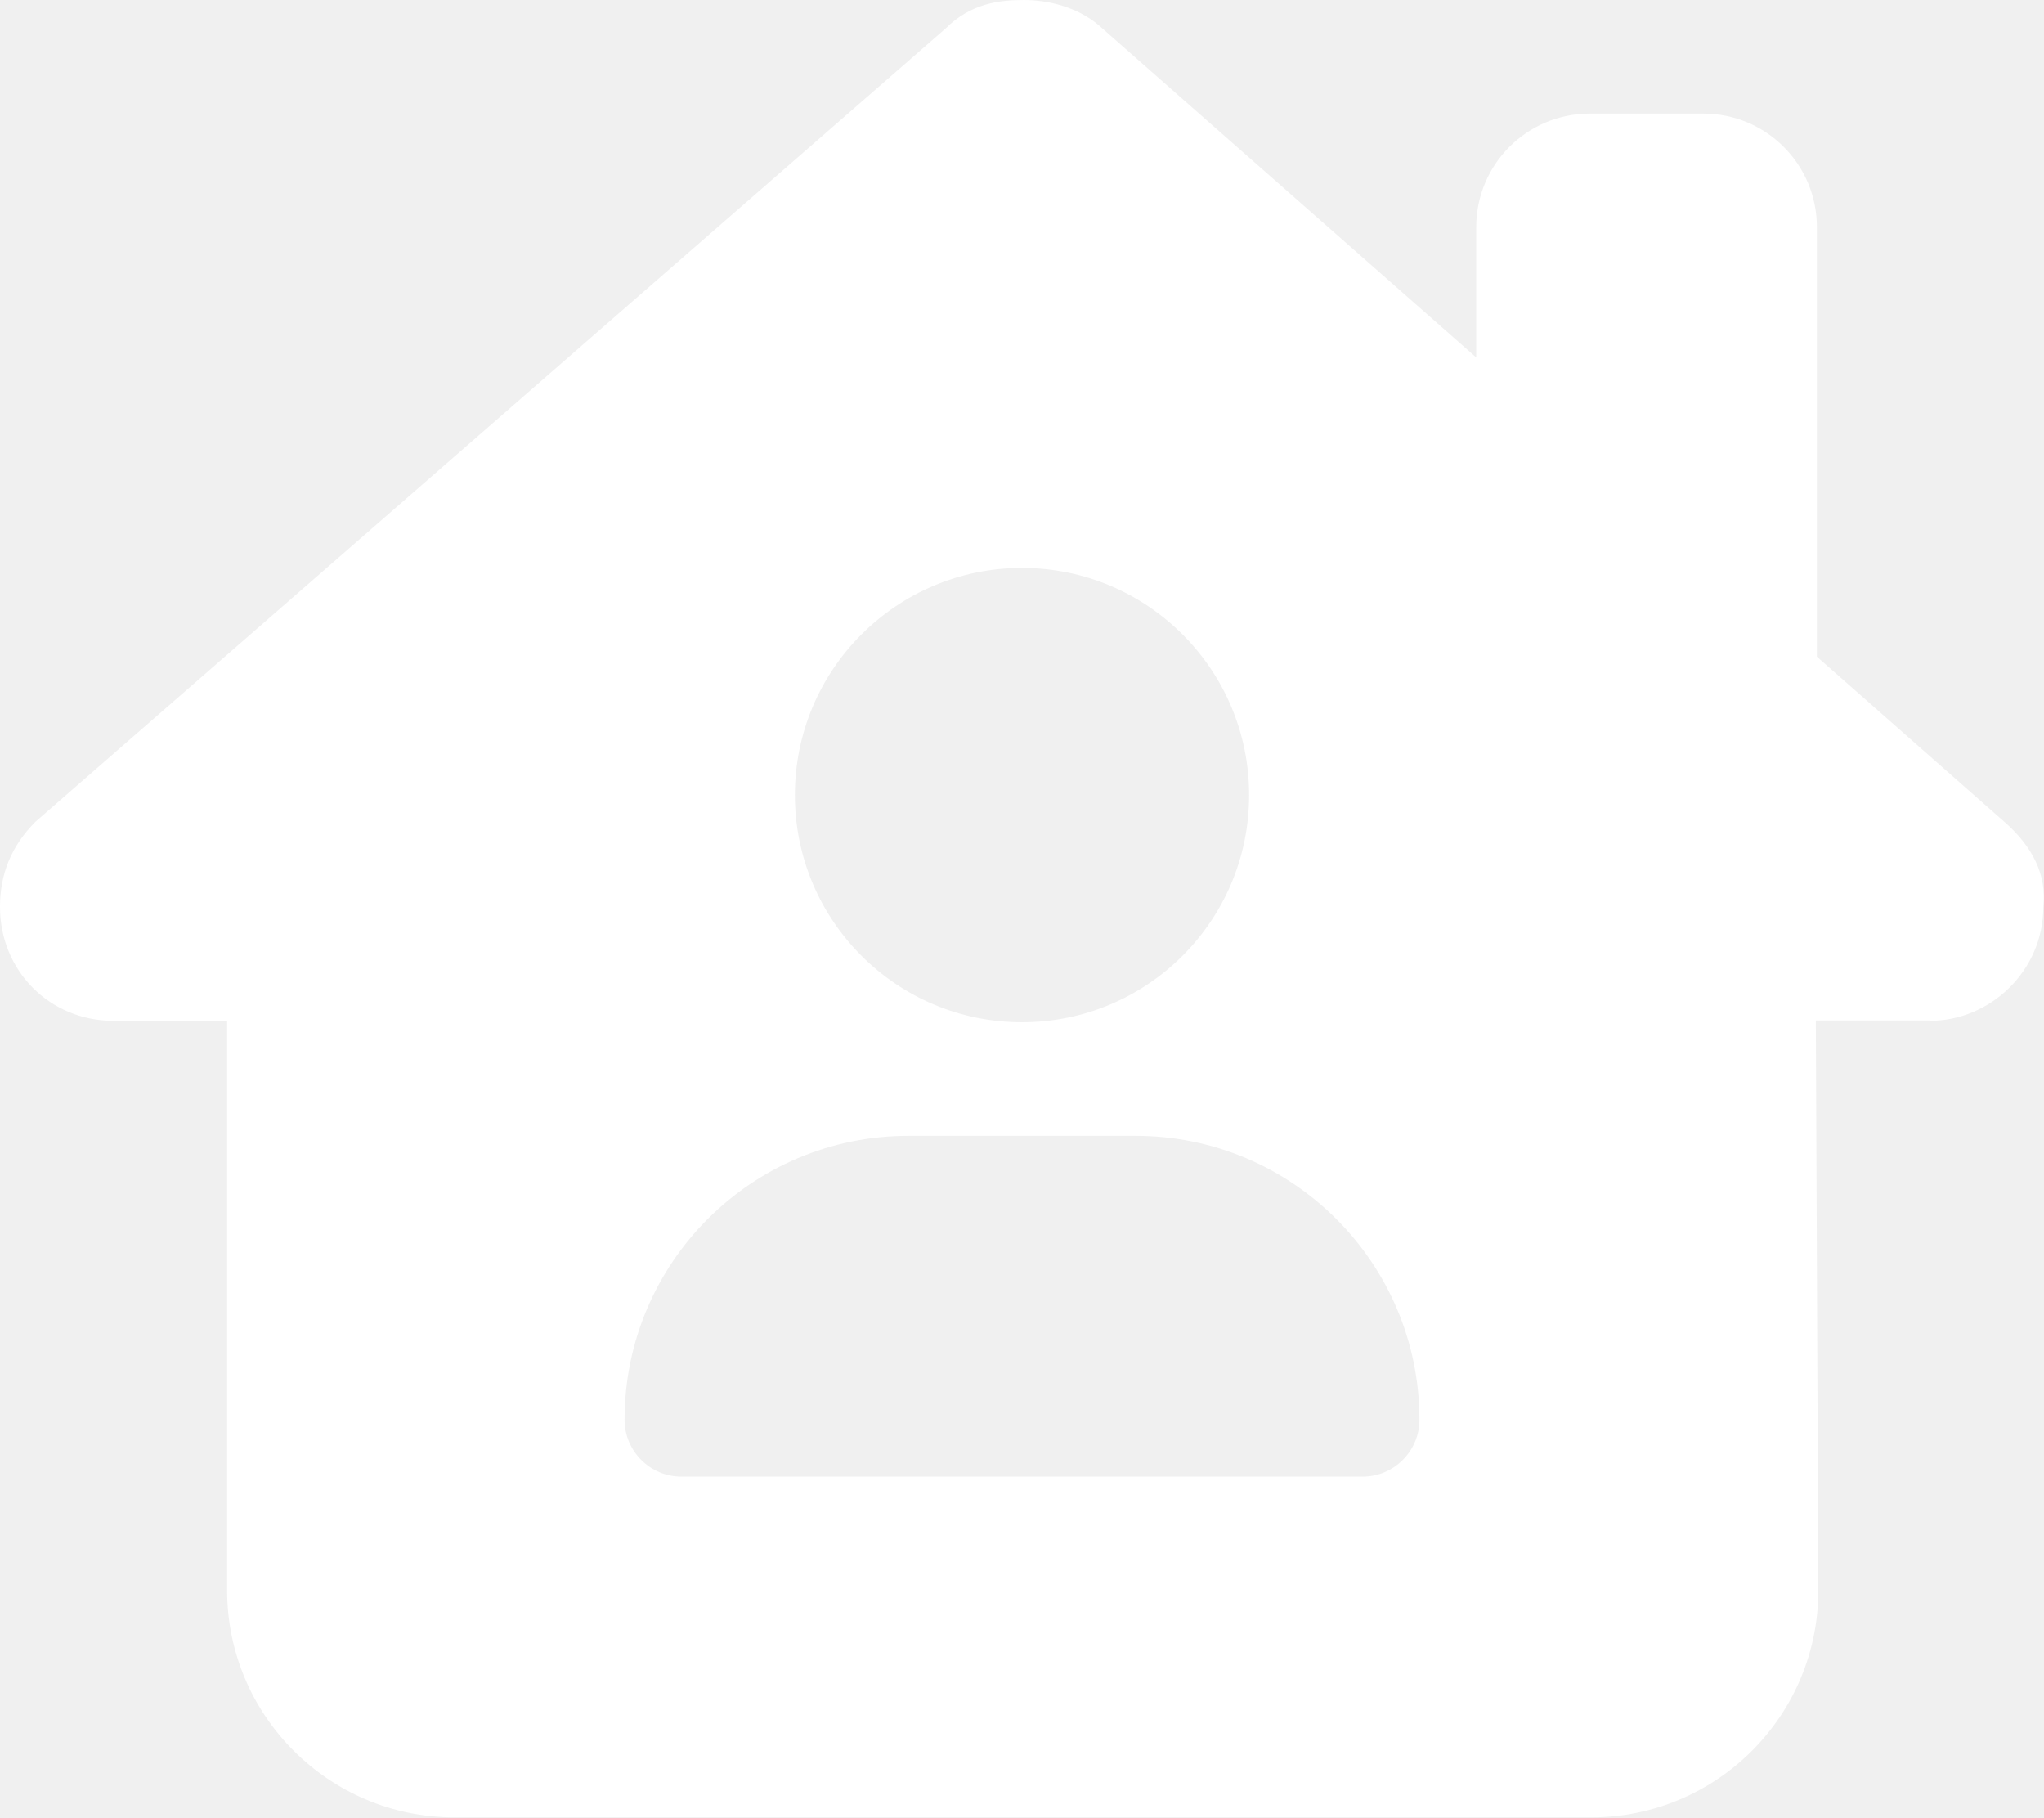
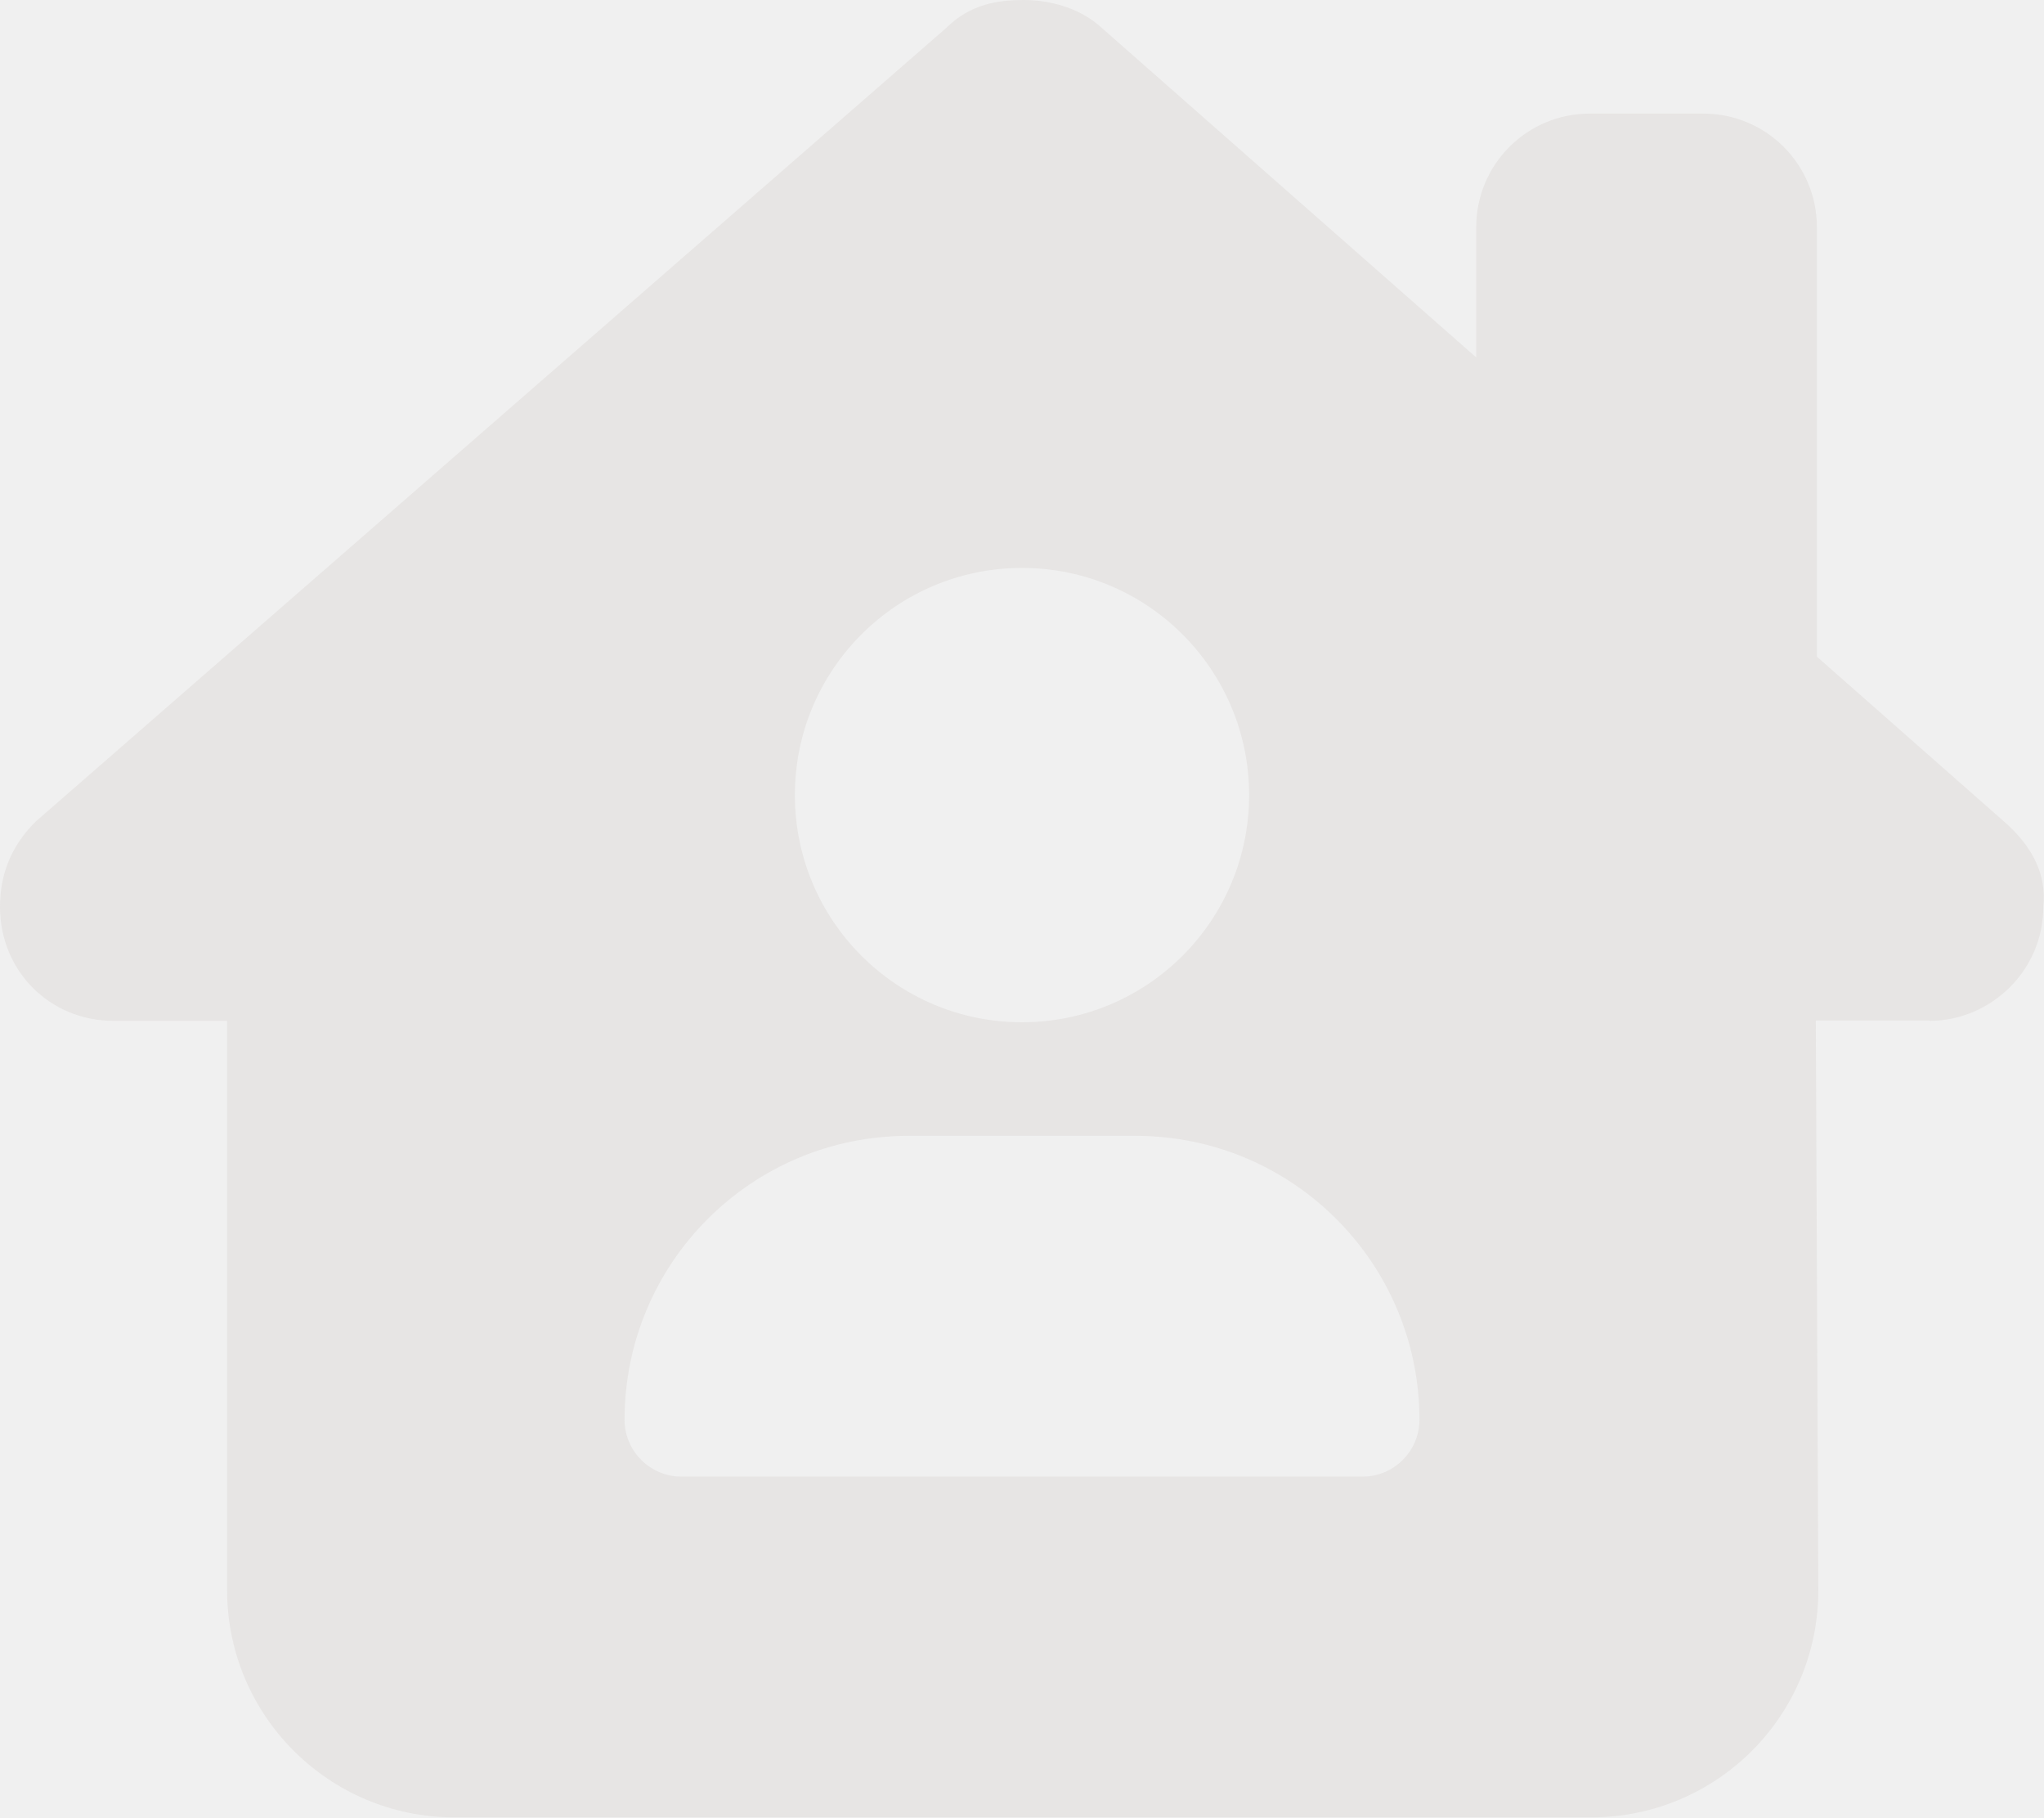
<svg xmlns="http://www.w3.org/2000/svg" viewBox="0 0 576 512">
-   <path fill="#FFFFFF" d="M543.8 287.6c17 0 32-14 32-32.1c1-9-3-17-11-24L512 185l0-121c0-17.7-14.3-32-32-32l-32 0c-17.7 0-32 14.3-32 32l0 36.7L309.5 7c-6-5-14-7-21-7s-15 1-22 8L10 231.5c-7 7-10 15-10 24c0 18 14 32.1 32 32.1l32 0 0 160.4c0 35.3 28.7 64 64 64l320.4 0c35.5 0 64.2-28.8 64-64.3l-.7-160.2 32 0zM288 160a64 64 0 1 1 0 128 64 64 0 1 1 0-128zM176 400c0-44.2 35.8-80 80-80l64 0c44.2 0 80 35.8 80 80c0 8.8-7.2 16-16 16l-192 0c-8.8 0-16-7.2-16-16z" />
+   <path fill="#E7E5E4" d="M543.8 287.6c17 0 32-14 32-32.1c1-9-3-17-11-24L512 185l0-121c0-17.7-14.3-32-32-32l-32 0c-17.7 0-32 14.3-32 32l0 36.7L309.5 7c-6-5-14-7-21-7s-15 1-22 8L10 231.5c-7 7-10 15-10 24c0 18 14 32.1 32 32.1l32 0 0 160.4c0 35.3 28.7 64 64 64l320.4 0c35.5 0 64.2-28.8 64-64.3l-.7-160.2 32 0zM288 160a64 64 0 1 1 0 128 64 64 0 1 1 0-128zM176 400c0-44.2 35.8-80 80-80l64 0c44.2 0 80 35.8 80 80c0 8.8-7.2 16-16 16l-192 0c-8.8 0-16-7.2-16-16z" />
</svg>
